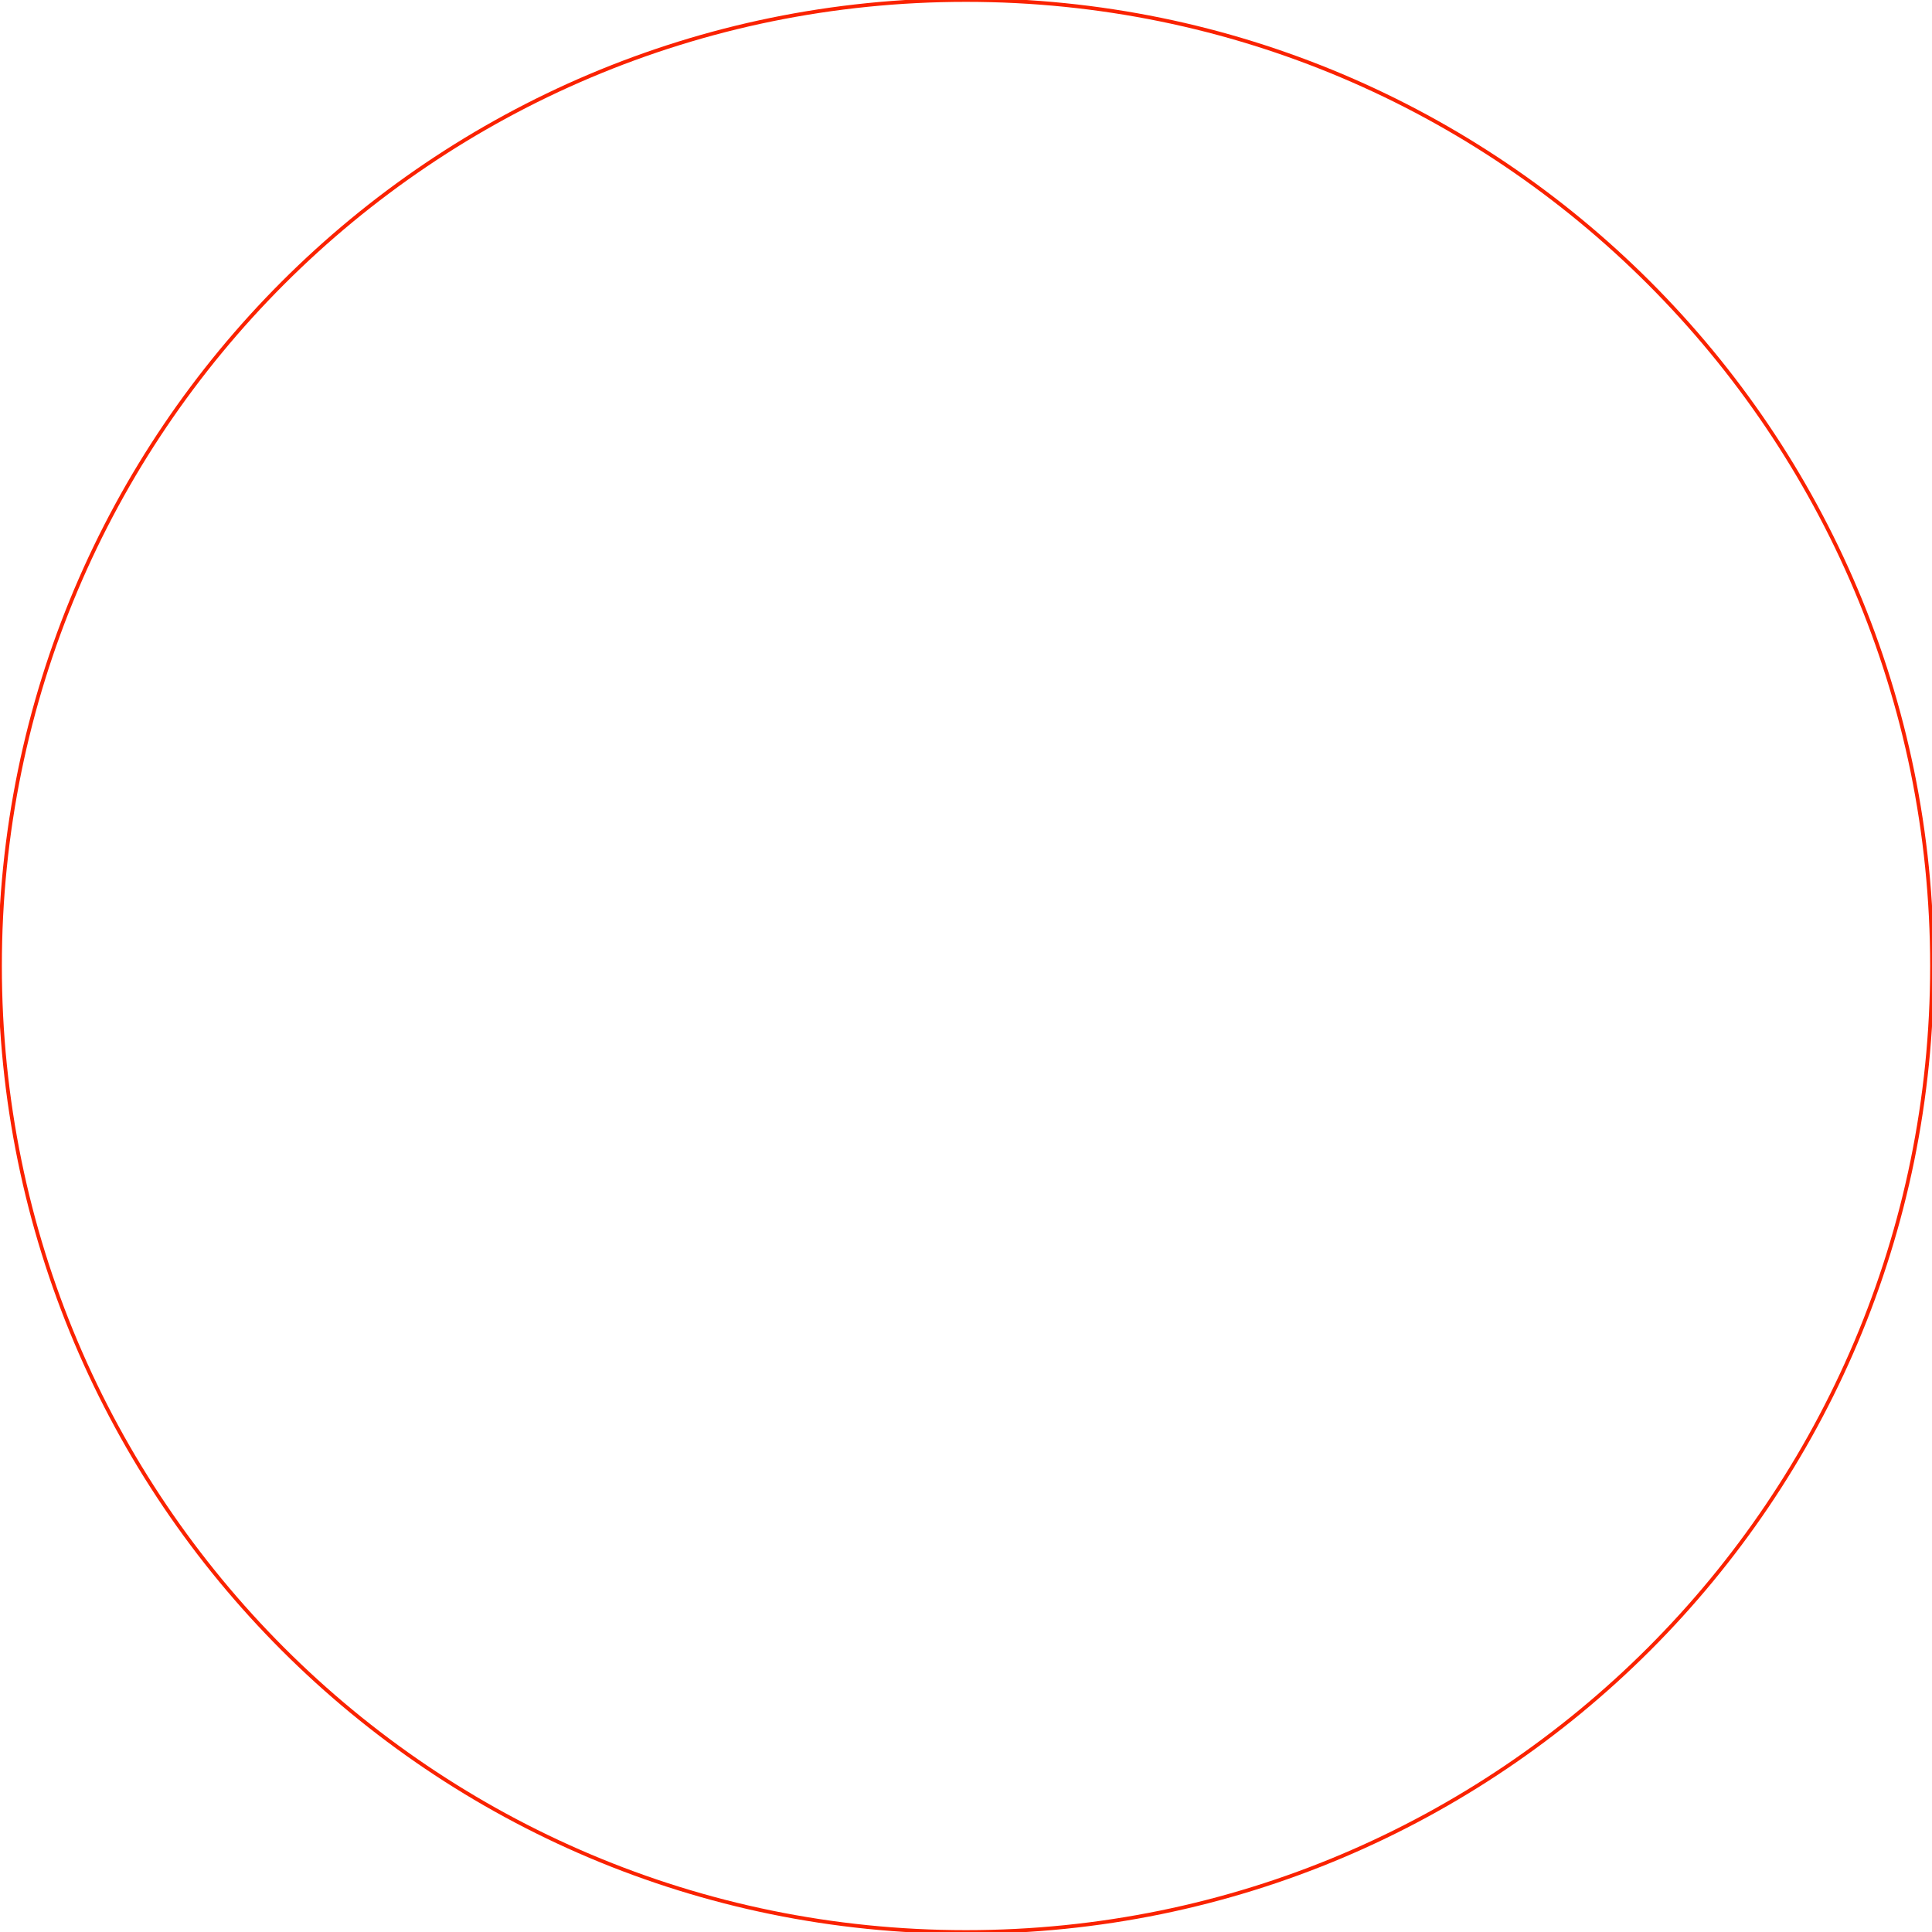
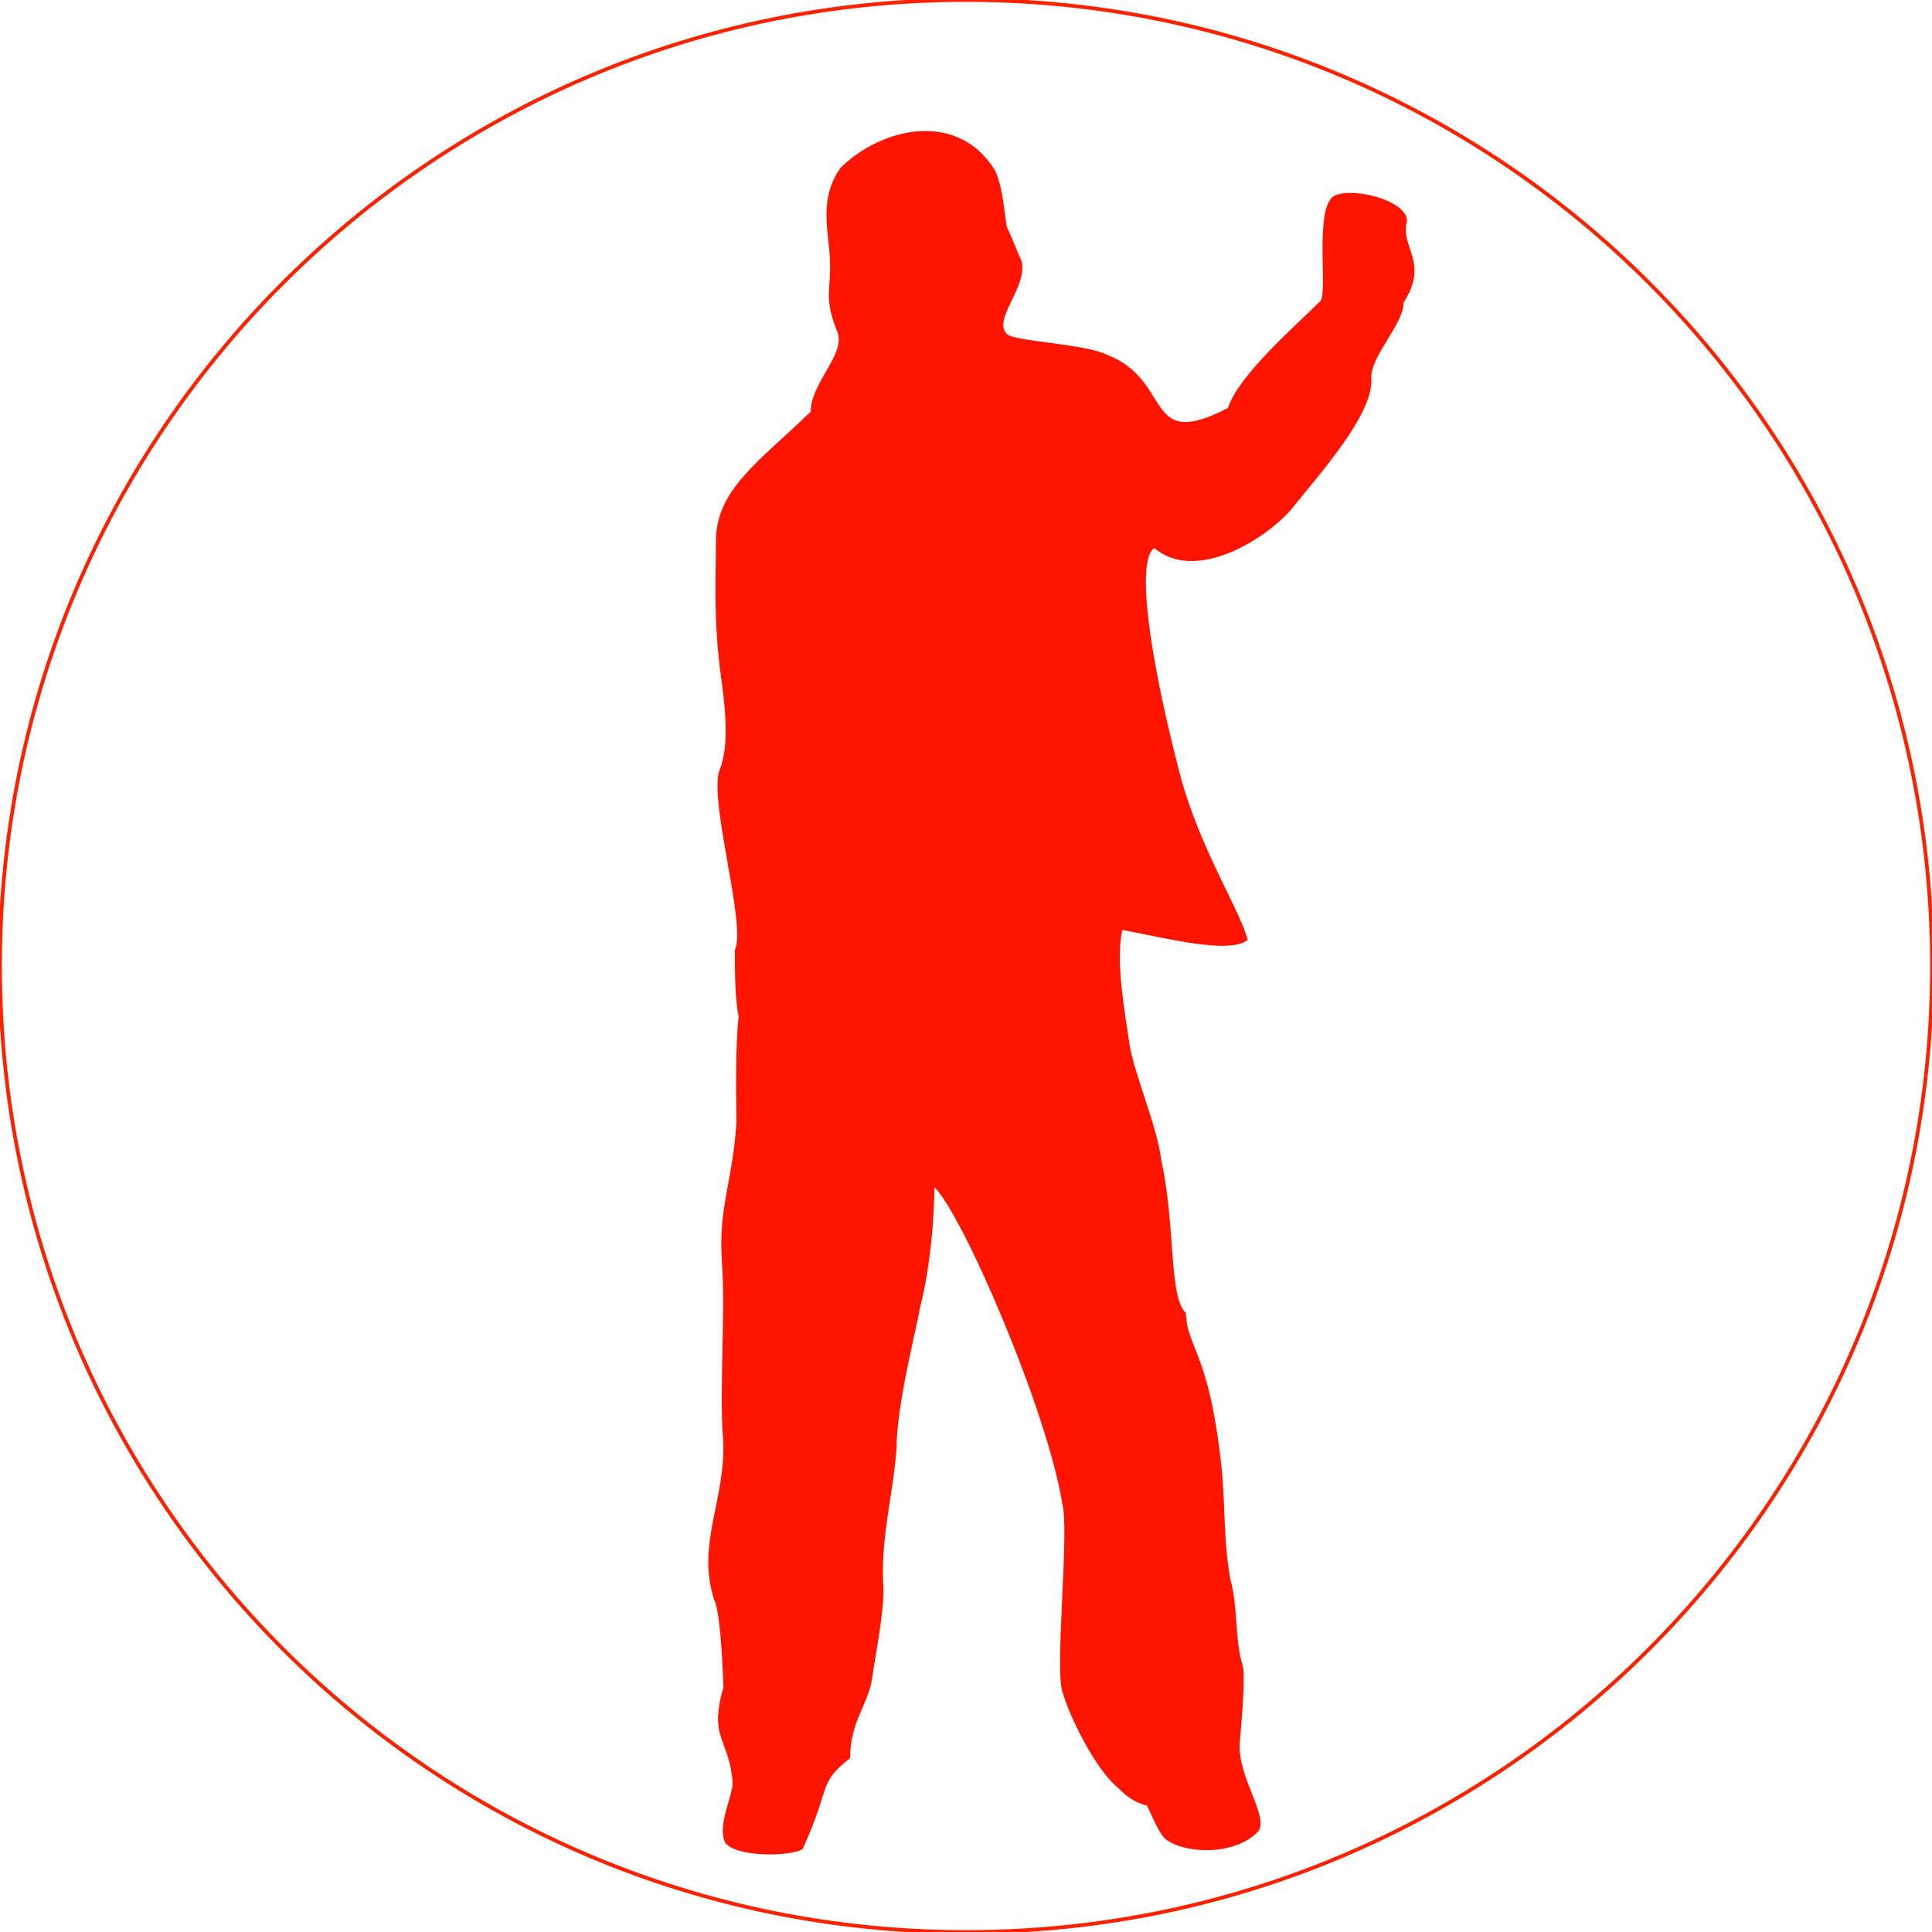
<svg xmlns="http://www.w3.org/2000/svg" viewBox="0 0 520 520" width="520px" height="520px" preserveAspectRatio="none">
  <g id="object-47" transform="matrix(1, 0, 0, 1, -5.684341886080802e-14, 0)">
-     <path d="M 358.7 53 C 353.8 57 357.4 79 355.4 81 C 348.5 87.9 333.5 100.8 330.5 109.8 C 307.6 121.7 315.9 102.4 298 95.5 C 292 92.5 272.9 91.9 271 89.9 C 267 85.9 276.9 77 274.9 70.1 C 273.9 68.1 272.9 65.1 271 61.1 C 270 55.2 270 51.2 268 46.2 C 258 29.4 237.2 34.3 226.2 45.2 C 221.3 52.2 222.3 59.1 223.2 67.1 C 224.2 78 221.3 79 225.2 88.9 C 228.2 94.9 218.2 102.8 218.2 110.8 C 204.5 124.1 192.7 131.7 192.7 145.6 C 192.7 154.5 191.9 166.6 194.1 182.5 C 196.3 198 195.2 203.4 193.4 208.1 C 191.4 218 200.8 248.8 197.8 255.7 C 197.8 261.7 197.8 268.6 198.8 273.6 C 197.8 283.5 198.2 294.3 198.2 302.3 C 197.2 318.1 193.3 324.8 194.3 339.7 C 195.3 352.6 193.6 374.3 194.6 387.2 C 195.6 403.1 187.3 415.6 192.2 430.5 C 194.2 434.5 194.7 454.2 194.7 454.2 C 190.7 468.1 196.2 467.7 197.2 479.7 C 197.2 483.6 193.1 490.9 195.1 495.8 C 197.7 500 213 499.7 216 497.7 C 223.9 480.6 219.9 480.2 228.8 473.2 C 228.8 463.3 233.7 458.8 234.7 451.9 C 235.7 444.9 237.8 434.8 237.8 427.8 C 236.8 414.9 240.3 402.9 241.3 390 C 241.3 378.1 246.6 358.1 247.6 352.1 C 251.6 336.2 251.5 319.5 251.5 319.5 C 259.4 327.5 281.9 379.8 285.9 404.6 C 287.9 411.6 283.9 448.3 285.9 455.2 C 287.9 462.2 294.8 476.1 300.8 481.1 C 302.8 483 304.8 485 308.7 486 C 310.7 490 311.7 493 313.7 495 C 318.7 498.9 331.9 499.6 338.4 493.2 C 342.1 489.4 332.9 478.5 333.7 468.9 C 333.9 466 335.4 451 334.4 448 C 332.4 442 333.2 432.2 331.2 425.3 C 329.2 414.3 329.9 406.1 328.8 395.2 C 325.5 363.7 319.4 362.8 319.2 353.4 C 314.5 349.2 316.5 329.9 312.5 312 C 311.5 303.1 304.9 288.3 303.9 280.3 C 302.9 273.4 300.1 258.3 302.1 250.3 C 313 252.3 330.8 257 335.8 253 C 334.1 245.5 322.6 228 317.4 207.7 C 309.1 175.6 305.8 150.6 310.7 147.5 C 321.7 156.9 340.3 145.3 347.3 137.4 C 355.3 127.4 369.7 111.5 369.1 101.9 C 368.7 96 377.8 87.3 377.8 81.4 C 384.8 70.5 376.7 66.5 378.7 59.5 C 378.7 53.6 362.7 50 358.7 53 Z" style="fill: rgb(255, 20, 0); visibility: hidden;" id="object-23" />
+     <path d="M 358.7 53 C 353.8 57 357.4 79 355.4 81 C 348.5 87.9 333.5 100.8 330.5 109.8 C 307.6 121.7 315.9 102.4 298 95.5 C 292 92.5 272.9 91.9 271 89.9 C 267 85.9 276.9 77 274.9 70.1 C 273.9 68.1 272.9 65.1 271 61.1 C 270 55.2 270 51.2 268 46.2 C 258 29.4 237.2 34.3 226.2 45.2 C 221.3 52.2 222.3 59.1 223.2 67.1 C 224.2 78 221.3 79 225.2 88.9 C 228.2 94.9 218.2 102.8 218.2 110.8 C 204.5 124.1 192.7 131.7 192.7 145.6 C 192.7 154.5 191.9 166.6 194.1 182.5 C 196.3 198 195.2 203.4 193.4 208.1 C 191.4 218 200.8 248.8 197.8 255.7 C 197.8 261.7 197.8 268.6 198.8 273.6 C 197.8 283.5 198.2 294.3 198.2 302.3 C 197.2 318.1 193.3 324.8 194.3 339.7 C 195.3 352.6 193.6 374.3 194.6 387.2 C 195.6 403.1 187.3 415.6 192.2 430.5 C 194.2 434.5 194.7 454.2 194.7 454.2 C 190.7 468.1 196.2 467.7 197.2 479.7 C 197.2 483.6 193.1 490.9 195.1 495.8 C 197.7 500 213 499.7 216 497.7 C 223.9 480.6 219.9 480.2 228.8 473.2 C 228.8 463.3 233.7 458.8 234.7 451.9 C 235.7 444.9 237.8 434.8 237.8 427.8 C 236.8 414.9 240.3 402.9 241.3 390 C 241.3 378.1 246.6 358.1 247.6 352.1 C 251.6 336.2 251.5 319.5 251.5 319.5 C 259.4 327.5 281.9 379.8 285.9 404.6 C 287.9 411.6 283.9 448.3 285.9 455.2 C 287.9 462.2 294.8 476.1 300.8 481.1 C 302.8 483 304.8 485 308.7 486 C 310.7 490 311.7 493 313.7 495 C 318.7 498.9 331.9 499.6 338.4 493.2 C 342.1 489.4 332.9 478.5 333.7 468.9 C 333.9 466 335.4 451 334.4 448 C 332.4 442 333.2 432.2 331.2 425.3 C 329.2 414.3 329.9 406.1 328.8 395.2 C 325.5 363.7 319.4 362.8 319.2 353.4 C 314.5 349.2 316.5 329.9 312.5 312 C 311.5 303.1 304.9 288.3 303.9 280.3 C 302.9 273.4 300.1 258.3 302.1 250.3 C 313 252.3 330.8 257 335.8 253 C 334.1 245.5 322.6 228 317.4 207.7 C 309.1 175.6 305.8 150.6 310.7 147.5 C 321.7 156.9 340.3 145.3 347.3 137.4 C 355.3 127.4 369.7 111.5 369.1 101.9 C 368.7 96 377.8 87.3 377.8 81.4 C 384.8 70.5 376.7 66.5 378.7 59.5 C 378.7 53.6 362.7 50 358.7 53 Z" style="fill: rgb(255, 20, 0); " id="object-23" />
    <circle style="fill: none; stroke: rgb(250, 34, 0); stroke-width: 1;" cx="260" cy="260" r="260" transform="matrix(1, 0, 0, 0.999999, 0, 0.000263)" />
  </g>
</svg>
